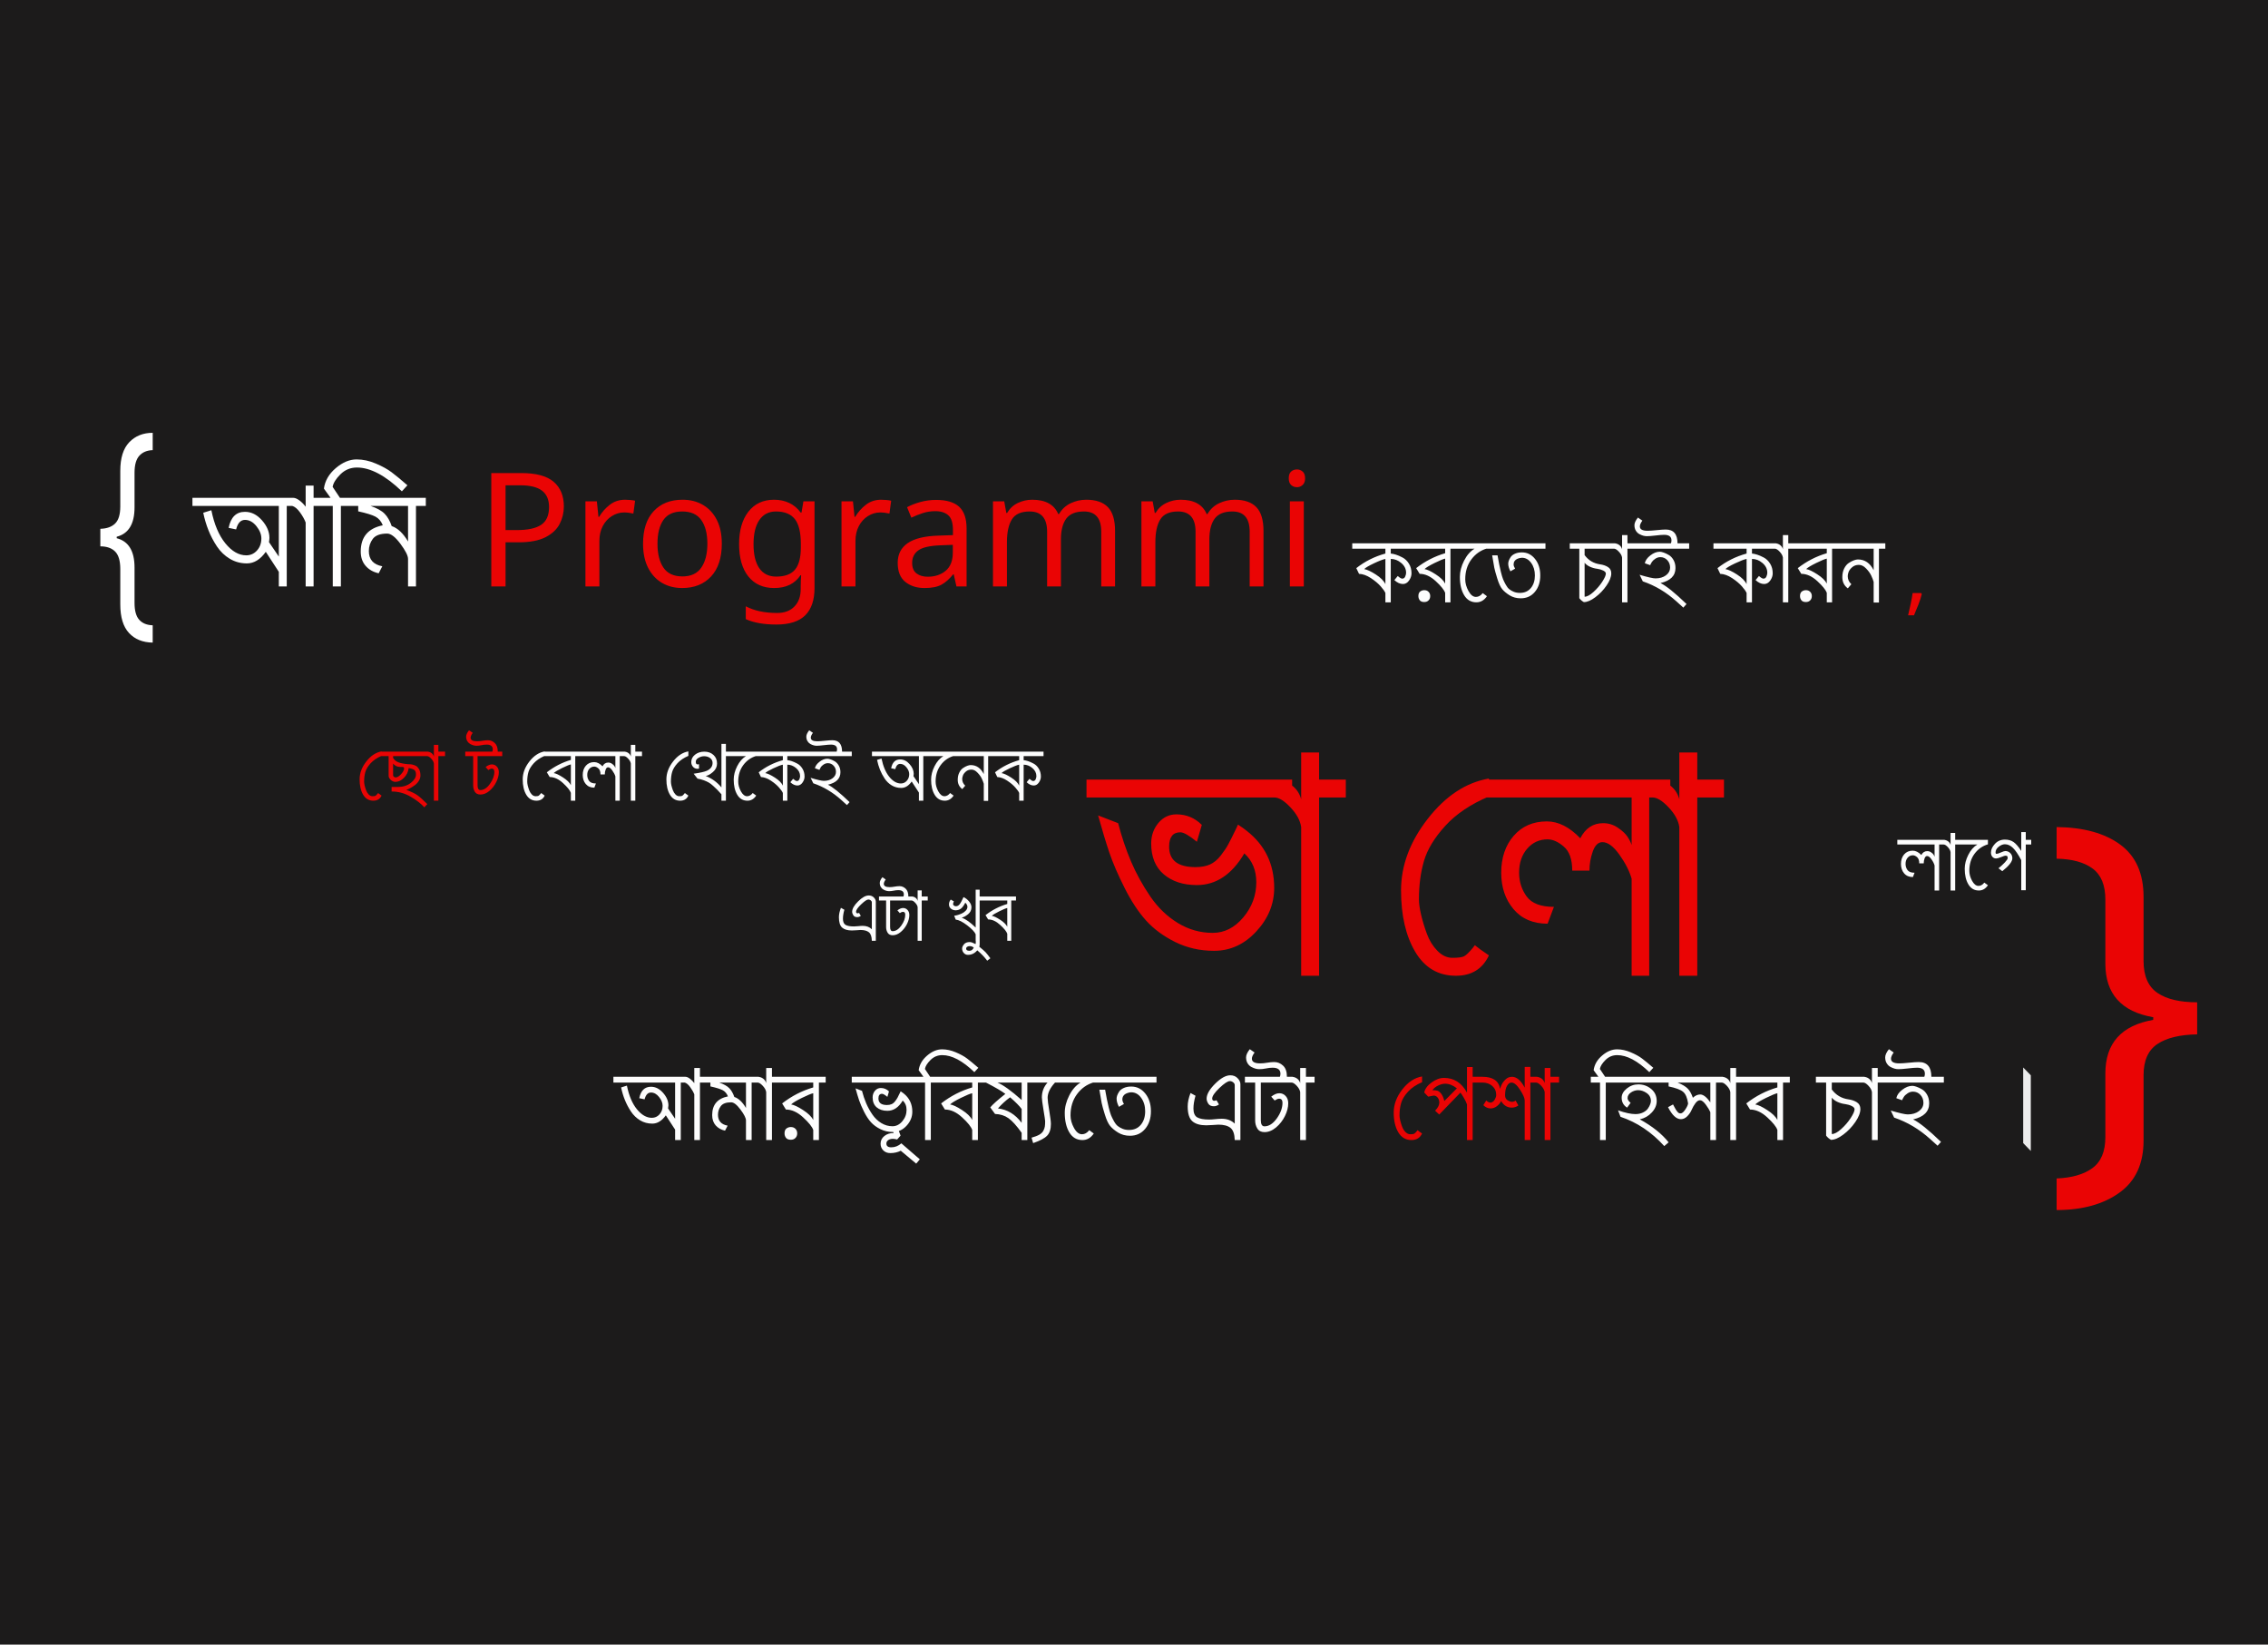
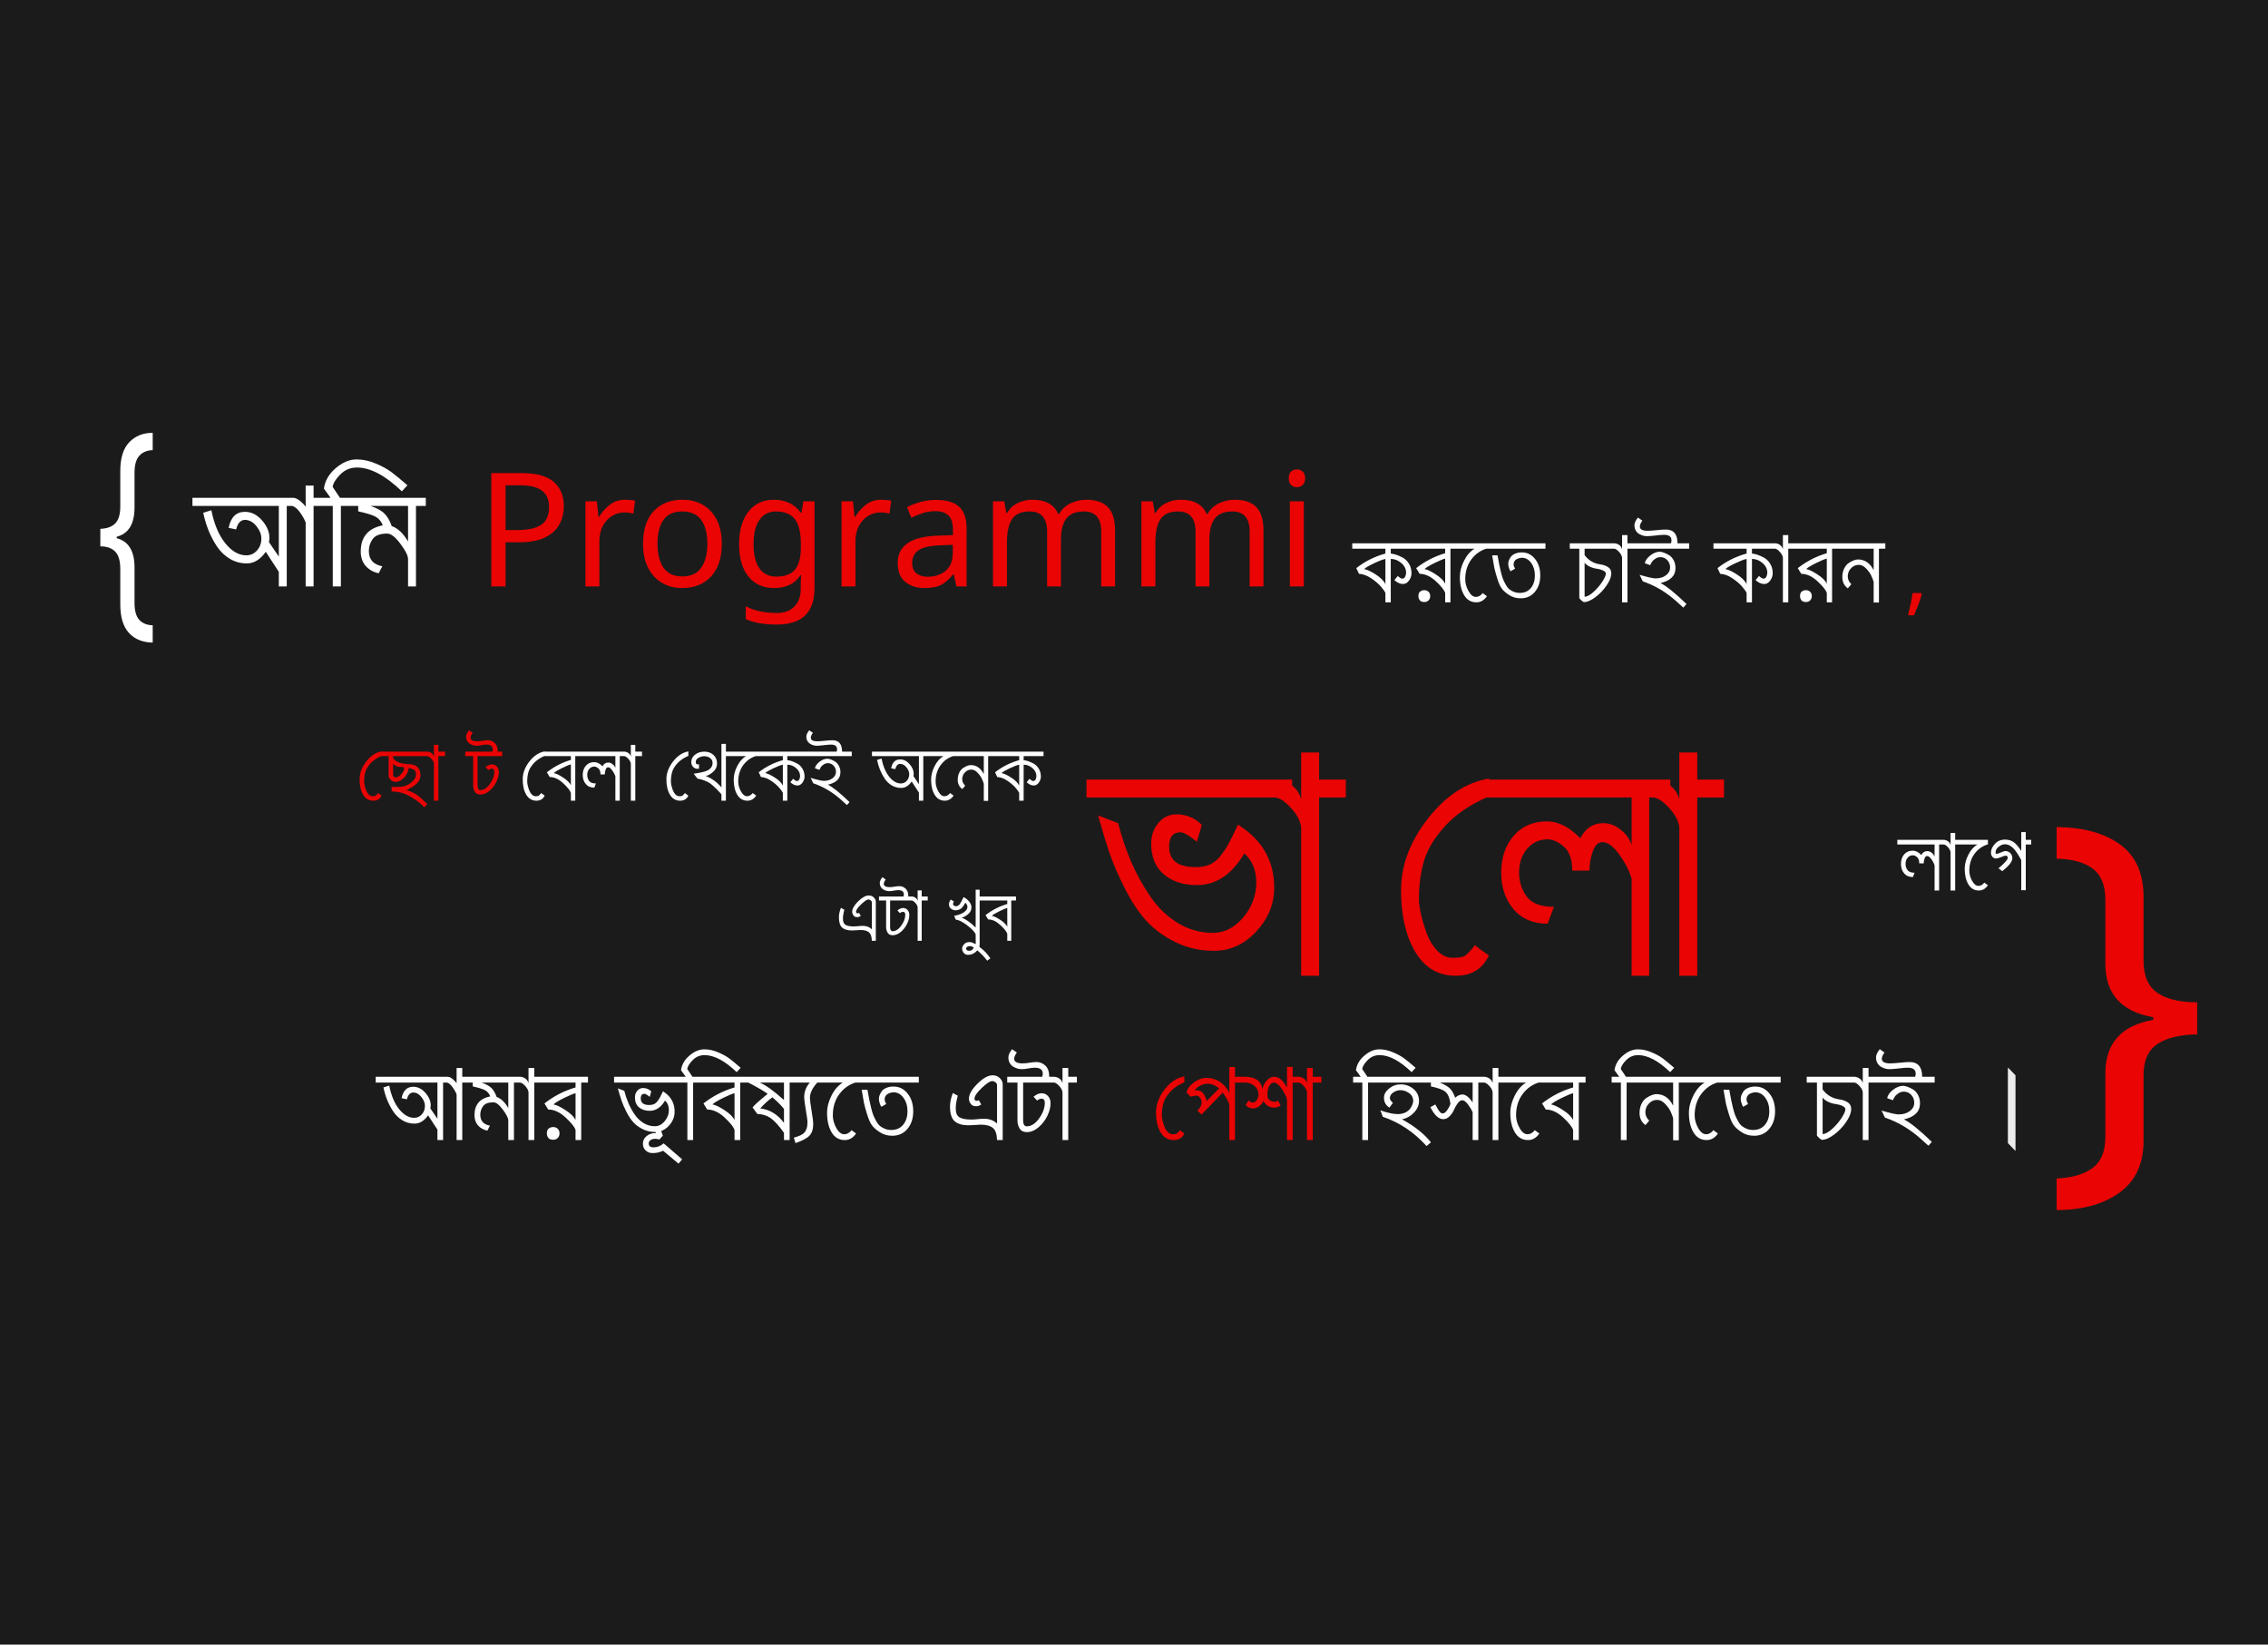
<svg xmlns="http://www.w3.org/2000/svg" style="isolation:isolate" viewBox="0 0 800 580" width="800pt" height="580pt">
  <defs>
-     <clipPath id="_clipPath_FL1KNlhaXVWdnK2UbmnOB57aDelYGAX5">
+     <clipPath id="_clipPath_pEnSJJq9TMOT843TwOuDu780tgOSDkqd">
      <rect width="800" height="580" />
    </clipPath>
  </defs>
-   <g clip-path="url(#_clipPath_FL1KNlhaXVWdnK2UbmnOB57aDelYGAX5)">
+   <g clip-path="url(#_clipPath_pEnSJJq9TMOT843TwOuDu780tgOSDkqd)">
    <radialGradient id="_rgradient_0" fx="50%" fy="50%" cx="50%" cy="50%" r="50%">
      <stop offset="7.5%" style="stop-color:#1C1B1B" />
      <stop offset="66.25%" style="stop-color:#1C1B1B" />
    </radialGradient>
    <rect width="800" height="580" style="fill:url(#_rgradient_0);" />
    <g>
      <g>
        <g>
-           <g clip-path="url(#_clipPath_chmY6Ez8dDl7zNLR465kzDehbONk0YSn)">
+           <g clip-path="url(#_clipPath_f2RxpY7SJdarajxjCuUBF4ZlyV2JBas8)">
            <text transform="matrix(1,0,0,1,68.443,206.824)" style="font-family:'Atma';font-weight:400;font-size:56px;font-style:normal;fill:#ffffff;stroke:none;">আমি </text>
            <text transform="matrix(1,0,0,1,167.859,206.824)" style="font-family:'Atma';font-weight:400;font-size:56px;font-style:normal;fill:#ea0404;stroke:none;">Programming</text>
          </g>
          <defs>
-             <clipPath id="_clipPath_chmY6Ez8dDl7zNLR465kzDehbONk0YSn">
+             <clipPath id="_clipPath_f2RxpY7SJdarajxjCuUBF4ZlyV2JBas8">
              <rect x="0" y="0" width="404" height="83" transform="matrix(1,0,0,1,60.315,149)" />
            </clipPath>
          </defs>
-           <g clip-path="url(#_clipPath_4wLnhxWcAEnyCtEKO0xr1JL8Y4joeLUR)">
+           <g clip-path="url(#_clipPath_LcWO48gACh364djRtlPbV75azb7UijuV)">
            <text transform="matrix(0.933,0,0,0.933,477.363,212.427)" style="font-family:'Atma';font-weight:400;font-size:40px;font-style:normal;fill:#fdfdfd;stroke:none;">করতে চাই কারন</text>
          </g>
          <defs>
-             <clipPath id="_clipPath_4wLnhxWcAEnyCtEKO0xr1JL8Y4joeLUR">
+             <clipPath id="_clipPath_LcWO48gACh364djRtlPbV75azb7UijuV">
              <rect x="0" y="0" width="235.858" height="65.288" transform="matrix(0.933,0,0,0.933,464.315,171.102)" />
            </clipPath>
          </defs>
-           <g clip-path="url(#_clipPath_otkKa4FWXHSsXKvbFJkjZGIKNd2ZUQB6)">
+           <g clip-path="url(#_clipPath_5zJBHBcQX6pQucshJMAuAIuEC5KEXp0G)">
            <text transform="matrix(1,0,0,1,671.739,212.879)" style="font-family:'Atma';font-weight:400;font-size:32px;font-style:normal;fill:#ea0404;stroke:none;">,</text>
          </g>
          <defs>
-             <clipPath id="_clipPath_otkKa4FWXHSsXKvbFJkjZGIKNd2ZUQB6">
+             <clipPath id="_clipPath_5zJBHBcQX6pQucshJMAuAIuEC5KEXp0G">
              <rect x="0" y="0" width="37.297" height="40.551" transform="matrix(1,0,0,1,656.315,183.275)" />
            </clipPath>
          </defs>
        </g>
-         <g clip-path="url(#_clipPath_tq6hWTPbeSurNFbohp14l5S2RwF5PqIP)">
-           <text transform="matrix(1,0,0,1,216.775,402.077)" style="font-family:'Atma';font-weight:400;font-size:40px;font-style:normal;fill:#fdfdfd;stroke:none;">আমার ভূবিষ্যতে এটা </text>
-           <text transform="matrix(1,0,0,1,490.095,402.077)" style="font-family:'Atma';font-weight:400;font-size:40px;font-style:normal;fill:#ea0404;stroke:none;">পেশা </text>
-           <text transform="matrix(1,0,0,1,561.535,402.077)" style="font-family:'Atma';font-weight:400;font-size:40px;font-style:normal;fill:#fdfdfd;stroke:none;">হিসাব  চাই</text>
-           <text transform="matrix(1,0,0,1,696.415,402.077)" style="font-family:'Atma';font-weight:400;font-size:40px;font-style:normal;fill:#ececec;stroke:none;">।</text>
+         <g clip-path="url(#_clipPath_PrnTwetZenJbMdSXbLiK9WTQGYmbGoOk)">
+           <text transform="matrix(1,0,0,1,132.934,402.077)" style="font-family:'Atma';font-weight:400;font-size:40px;font-style:normal;fill:#fdfdfd;stroke:none;">আমার ভূবিষ্যতে এটা </text>
+           <text transform="matrix(1,0,0,1,406.254,402.077)" style="font-family:'Atma';font-weight:400;font-size:40px;font-style:normal;fill:#ea0404;stroke:none;">পেশা </text>
+           <text transform="matrix(1,0,0,1,477.694,402.077)" style="font-family:'Atma';font-weight:400;font-size:40px;font-style:normal;fill:#fdfdfd;stroke:none;">হিসাবে নিতে  চাই</text>
+           <text transform="matrix(1,0,0,1,691.014,402.077)" style="font-family:'Atma';font-weight:400;font-size:40px;font-style:normal;fill:#ececec;stroke:none;">।</text>
        </g>
        <defs>
-           <clipPath id="_clipPath_tq6hWTPbeSurNFbohp14l5S2RwF5PqIP">
-             <rect x="0" y="0" width="552" height="87.165" transform="matrix(1,0,0,1,193.315,346.835)" />
+           <clipPath id="_clipPath_PrnTwetZenJbMdSXbLiK9WTQGYmbGoOk">
+             <rect x="0" y="0" width="620.612" height="87.165" transform="matrix(1,0,0,1,114.388,346.835)" />
          </clipPath>
        </defs>
        <g>
-           <g clip-path="url(#_clipPath_sbOHfVK7hIXAhCW5FkczFPPyYQ2bgI3n)">
+           <g clip-path="url(#_clipPath_QubFH5VfertgWZ4rENeMOVMqay68xZ8y)">
            <text transform="matrix(1,0,0,1,294.93,331.797)" style="font-family:'Atma';font-weight:400;font-size:28px;font-style:normal;fill:#fdfdfd;stroke:none;">এটা খুব </text>
          </g>
          <defs>
-             <clipPath id="_clipPath_sbOHfVK7hIXAhCW5FkczFPPyYQ2bgI3n">
+             <clipPath id="_clipPath_QubFH5VfertgWZ4rENeMOVMqay68xZ8y">
              <rect x="0" y="0" width="87.631" height="48.215" transform="matrix(1,0,0,1,294.93,300.969)" />
            </clipPath>
          </defs>
-           <g clip-path="url(#_clipPath_jzyfiU11Rps2Xw1gPiA5G1hSszhgBRfD)">
+           <g clip-path="url(#_clipPath_GtWaYu3x4N3DvopHS99OrQJojUq1l039)">
            <text transform="matrix(1,0,0,1,125.672,282.391)" style="font-family:'Atma';font-weight:400;font-size:31px;font-style:normal;fill:#ea0404;stroke:none;">ছো ট </text>
            <text transform="matrix(1,0,0,1,183.204,282.391)" style="font-family:'Atma';font-weight:400;font-size:31px;font-style:normal;fill:#fdfdfd;stroke:none;">বেলা থেকেই অনেক</text>
          </g>
          <defs>
-             <clipPath id="_clipPath_jzyfiU11Rps2Xw1gPiA5G1hSszhgBRfD">
+             <clipPath id="_clipPath_GtWaYu3x4N3DvopHS99OrQJojUq1l039">
              <rect x="0" y="0" width="279.246" height="55.229" transform="matrix(1,0,0,1,103.315,245.74)" />
            </clipPath>
          </defs>
-           <g clip-path="url(#_clipPath_eUlJ9i317SZafGHDhnxMfNxAn1J2EO3y)">
+           <g clip-path="url(#_clipPath_1J19Ylpn2dPY0RhhdkpWO5Vt5S8OwL56)">
            <text transform="matrix(1,0,0,1,669.405,314.062)" style="font-family:'Atma';font-weight:400;font-size:32px;font-style:normal;fill:#fdfdfd;stroke:none;">লাগে </text>
          </g>
          <defs>
-             <clipPath id="_clipPath_eUlJ9i317SZafGHDhnxMfNxAn1J2EO3y">
+             <clipPath id="_clipPath_1J19Ylpn2dPY0RhhdkpWO5Vt5S8OwL56">
              <rect x="0" y="0" width="57" height="54.34" transform="matrix(1,0,0,1,669.245,278.83)" />
            </clipPath>
          </defs>
-           <g clip-path="url(#_clipPath_zBRT6sHW5busMPhfsXrrGVmJMCkcdXHH)">
+           <g clip-path="url(#_clipPath_IUymvOhWVM0t9GIbC1sWcOBWXEzWjjLL)">
            <text transform="matrix(1,0,0,1,384.483,344.13)" style="font-family:'Hind Siliguri';font-weight:400;font-size:124px;font-style:normal;letter-spacing:-10;fill:#ea0404;stroke:none;">ভা লো</text>
          </g>
          <defs>
-             <clipPath id="_clipPath_zBRT6sHW5busMPhfsXrrGVmJMCkcdXHH">
+             <clipPath id="_clipPath_IUymvOhWVM0t9GIbC1sWcOBWXEzWjjLL">
              <rect x="0" y="0" width="317.5" height="120.52" transform="matrix(1,0,0,1,351.745,245.74)" />
            </clipPath>
          </defs>
        </g>
      </g>
-       <g clip-path="url(#_clipPath_V5RnVF3pRHhuGg3rtk7vfiY5Z1bzP0hr)">
+       <g clip-path="url(#_clipPath_UDeCOQGPHAZyezhEUsfOQ5tfwOgwAhkN)">
        <text transform="matrix(0.731,0,0,1.074,33.771,213.227)" style="font-family:'Atma';font-weight:400;font-size:79px;font-style:normal;fill:#ffffff;stroke:none;">{</text>
      </g>
      <defs>
-         <clipPath id="_clipPath_V5RnVF3pRHhuGg3rtk7vfiY5Z1bzP0hr">
+         <clipPath id="_clipPath_UDeCOQGPHAZyezhEUsfOQ5tfwOgwAhkN">
          <rect x="0" y="0" width="109.975" height="139.698" transform="matrix(0.731,0,0,1.074,2.815,113.5)" />
        </clipPath>
      </defs>
-       <g clip-path="url(#_clipPath_0hImJt99t4ewNZaeCnvFE4Y3ajX0j2mm)">
+       <g clip-path="url(#_clipPath_dCloF45TL3XtIWhSj8UWRO0cCp68X8S7)">
        <text transform="matrix(0.589,0,0,0.589,720.481,402.289)" style="font-family:'Atma';font-weight:400;font-size:263px;font-style:normal;fill:#ea0404;stroke:none;">}</text>
      </g>
      <defs>
-         <clipPath id="_clipPath_0hImJt99t4ewNZaeCnvFE4Y3ajX0j2mm">
+         <clipPath id="_clipPath_dCloF45TL3XtIWhSj8UWRO0cCp68X8S7">
          <rect x="0" y="0" width="176.115" height="371.344" transform="matrix(0.589,0,0,0.589,693.445,247.759)" />
        </clipPath>
      </defs>
    </g>
  </g>
</svg>
